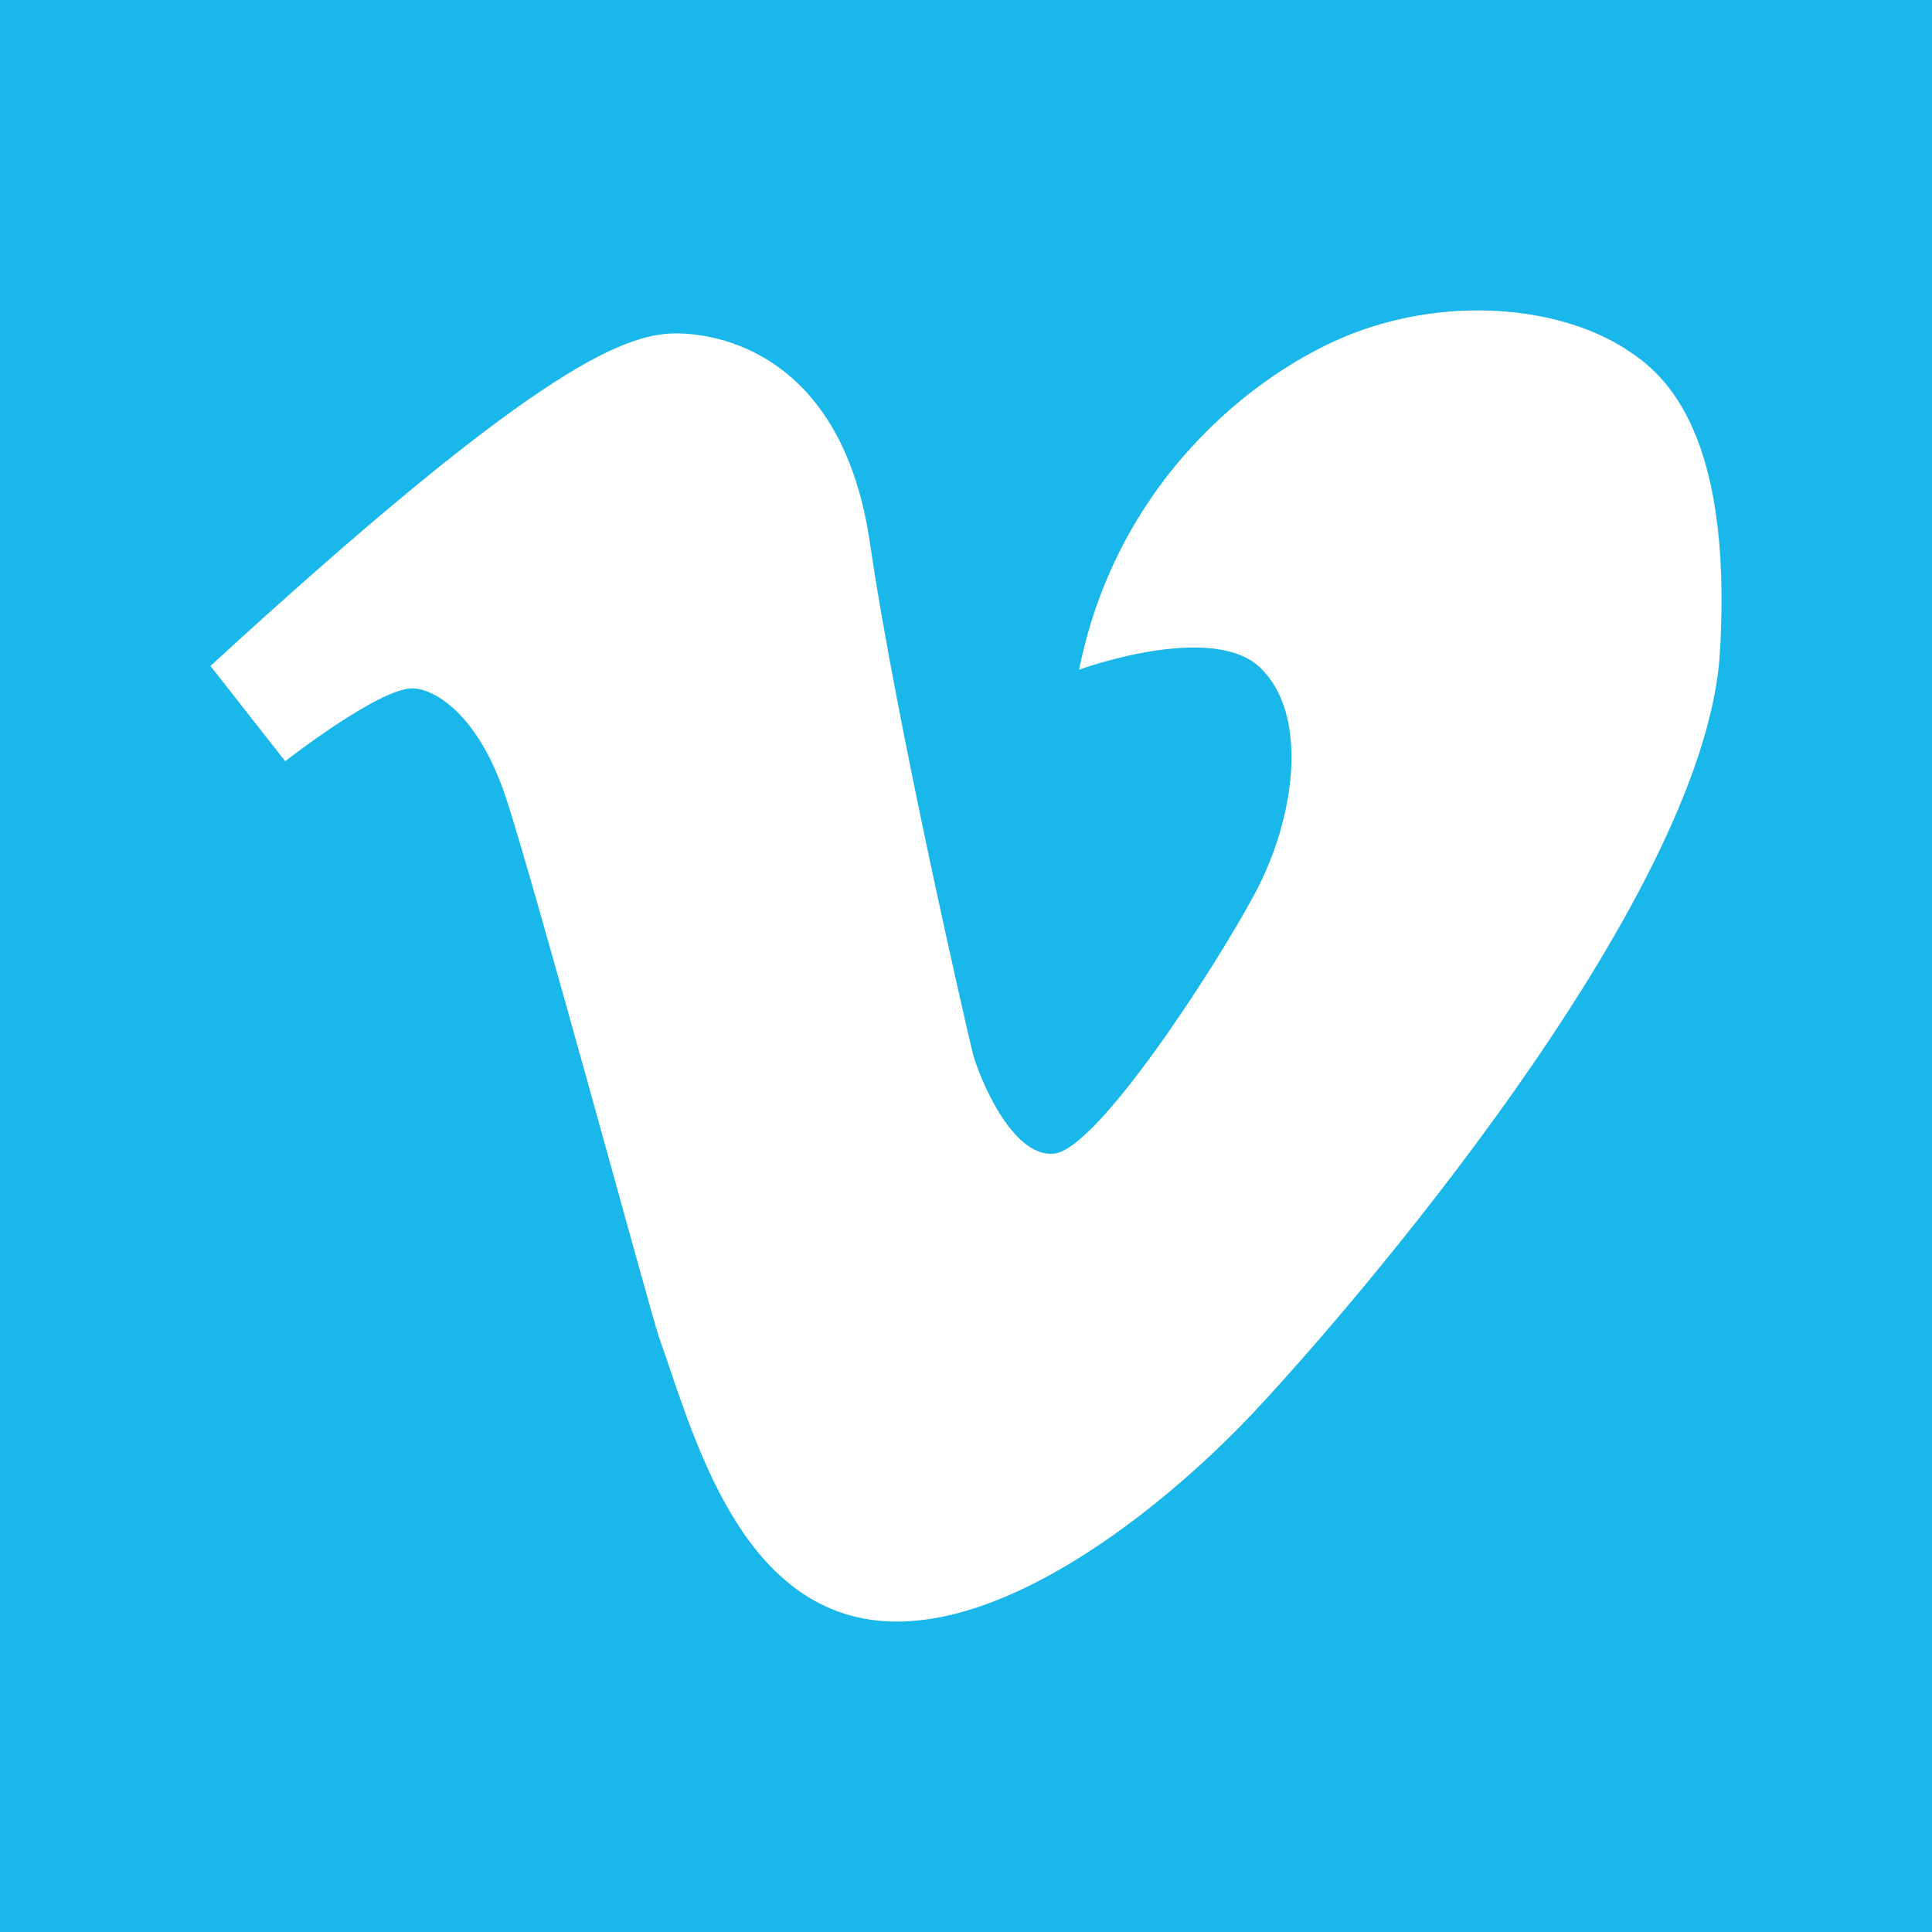
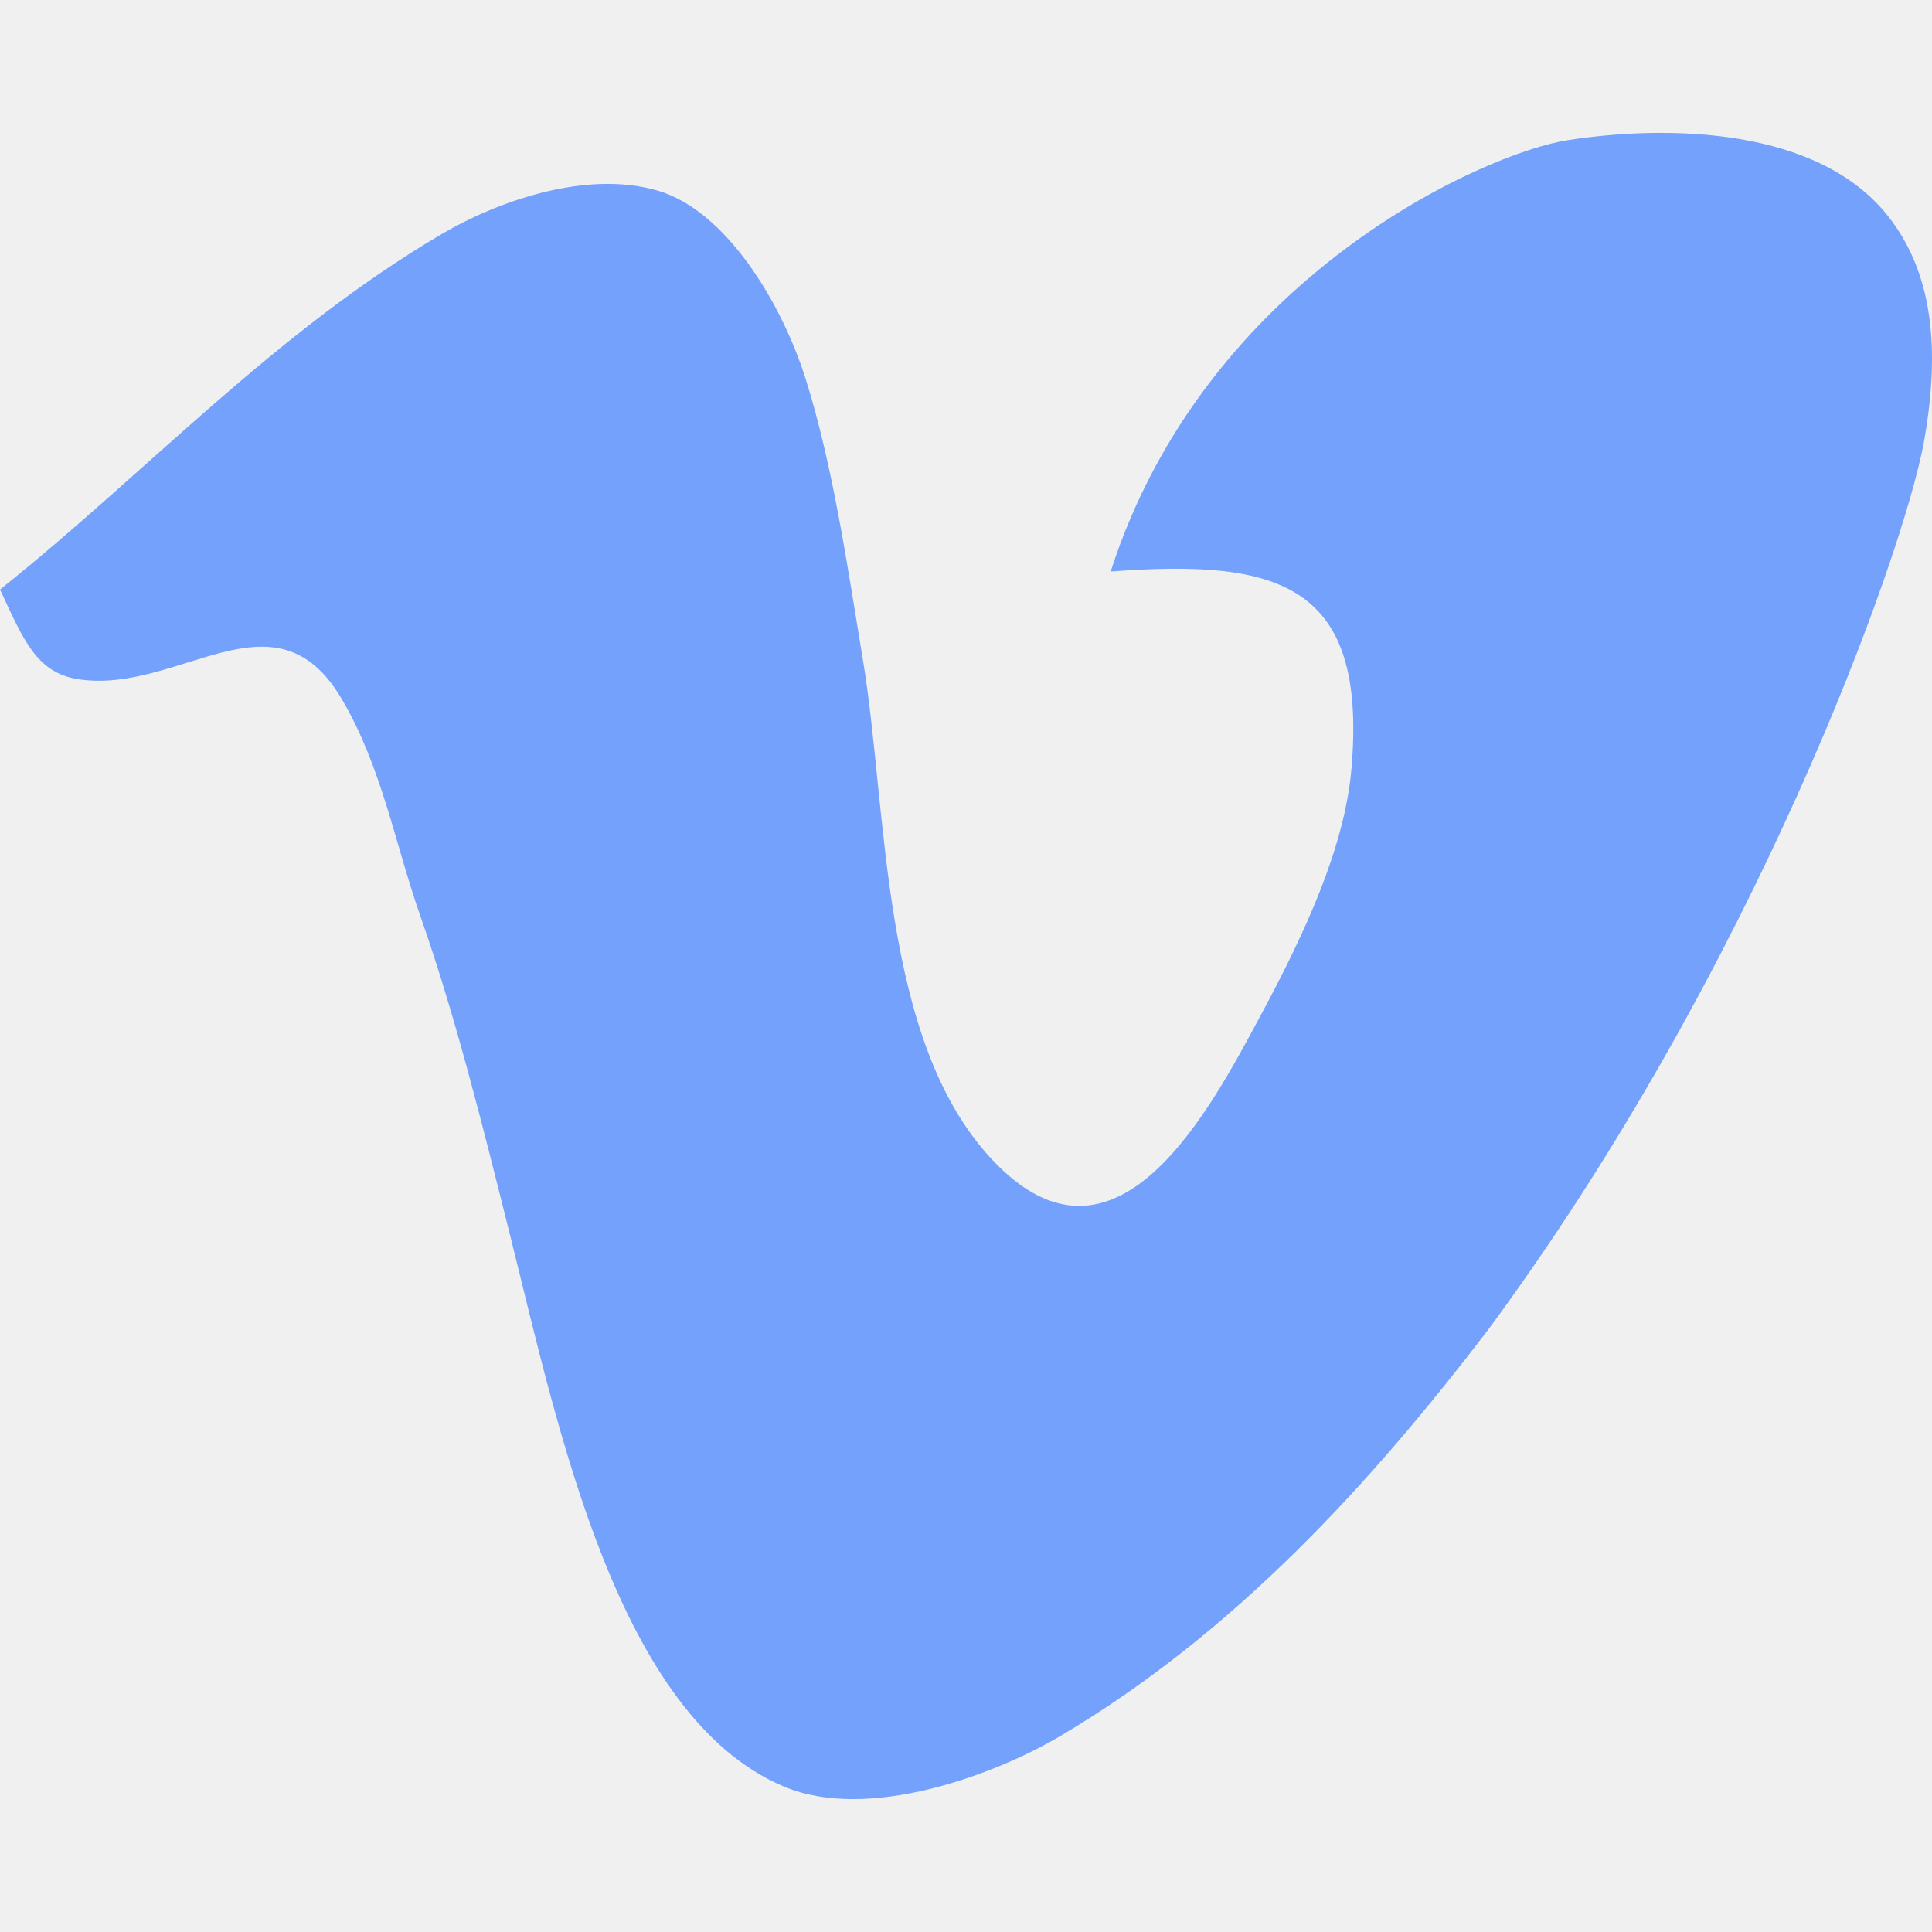
- <svg xmlns="http://www.w3.org/2000/svg" version="1.1" id="Capa_1" x="0px" y="0px" viewBox="0 0 455.731 455.731" style="enable-background:new 0 0 455.731 455.731;" xml:space="preserve">
-   <g>
-     <rect x="0" y="0" style="fill:#1AB7EA;" width="455.731" height="455.731" />
-     <path style="fill:#FFFFFF;" d="M49.642,157.084l17.626,22.474c0,0,22.033-17.186,29.965-17.186c4.927,0,15.423,5.729,22.033,25.558   c6.61,19.83,34.441,122.62,36.134,127.351c7.607,21.26,17.626,60.811,48.473,66.54s70.065-25.558,91.657-48.473   c21.592-22.914,106.64-120.741,110.165-179.349c3.26-54.191-14.517-66.765-22.474-71.828c-14.542-9.254-38.778-12.338-61.692-4.407   s-57.726,33.931-66.98,80.2c0,0,31.287-11.457,42.744-0.441s8.373,35.253-1.322,53.32s-37.015,59.93-47.151,61.252   c-10.135,1.322-18.067-18.508-19.389-23.796c-1.322-5.288-18.067-77.997-24.236-120.3s-33.049-49.354-45.829-49.354   C146.587,78.646,124.554,88.341,49.642,157.084z" />
-   </g>
+ <svg xmlns="http://www.w3.org/2000/svg" version="1.1" id="Layer_1" x="0px" y="0px" viewBox="0 0 512.001 512.001" style="enable-background:new 0 0 512.001 512.001;" xml:space="preserve">
+   <path style="fill:#73A1FB;" d="M509.822,117.385c3.82-21.438,3.734-43.481-9.506-60.152c-18.473-23.375-57.793-24.235-84.729-20.11  c-21.914,3.35-96.033,36.052-121.254,114.339c44.684-3.395,68.103,3.222,63.804,52.419c-1.801,20.584-12.199,43.134-23.803,64.753  c-13.409,24.923-38.542,73.86-71.499,38.584c-29.686-31.748-27.457-92.468-34.244-132.9c-3.78-22.685-7.777-50.956-15.21-74.29  c-6.405-20.065-21.093-44.257-39.055-49.5c-19.292-5.67-43.145,3.18-57.151,11.431C72.571,88.168,38.579,125.463,0,156.229l0,0  c6.281,13.455,9.706,22.173,20.963,23.806c26.558,3.912,51.867-24.75,69.523,5.071c10.742,18.219,14.097,38.197,20.97,57.841  c9.194,26.16,16.283,54.648,23.803,84.729c12.718,50.956,28.361,127.096,72.404,145.746c22.47,9.542,56.247-3.224,73.348-13.365  c46.319-27.411,82.413-67.154,113.308-107.589C464.956,256.774,503.929,148.366,509.822,117.385z" />
  <g>
</g>
  <g>
</g>
  <g>
</g>
  <g>
</g>
  <g>
</g>
  <g>
</g>
  <g>
</g>
  <g>
</g>
  <g>
</g>
  <g>
</g>
  <g>
</g>
  <g>
</g>
  <g>
</g>
  <g>
</g>
  <g>
</g>
</svg>
